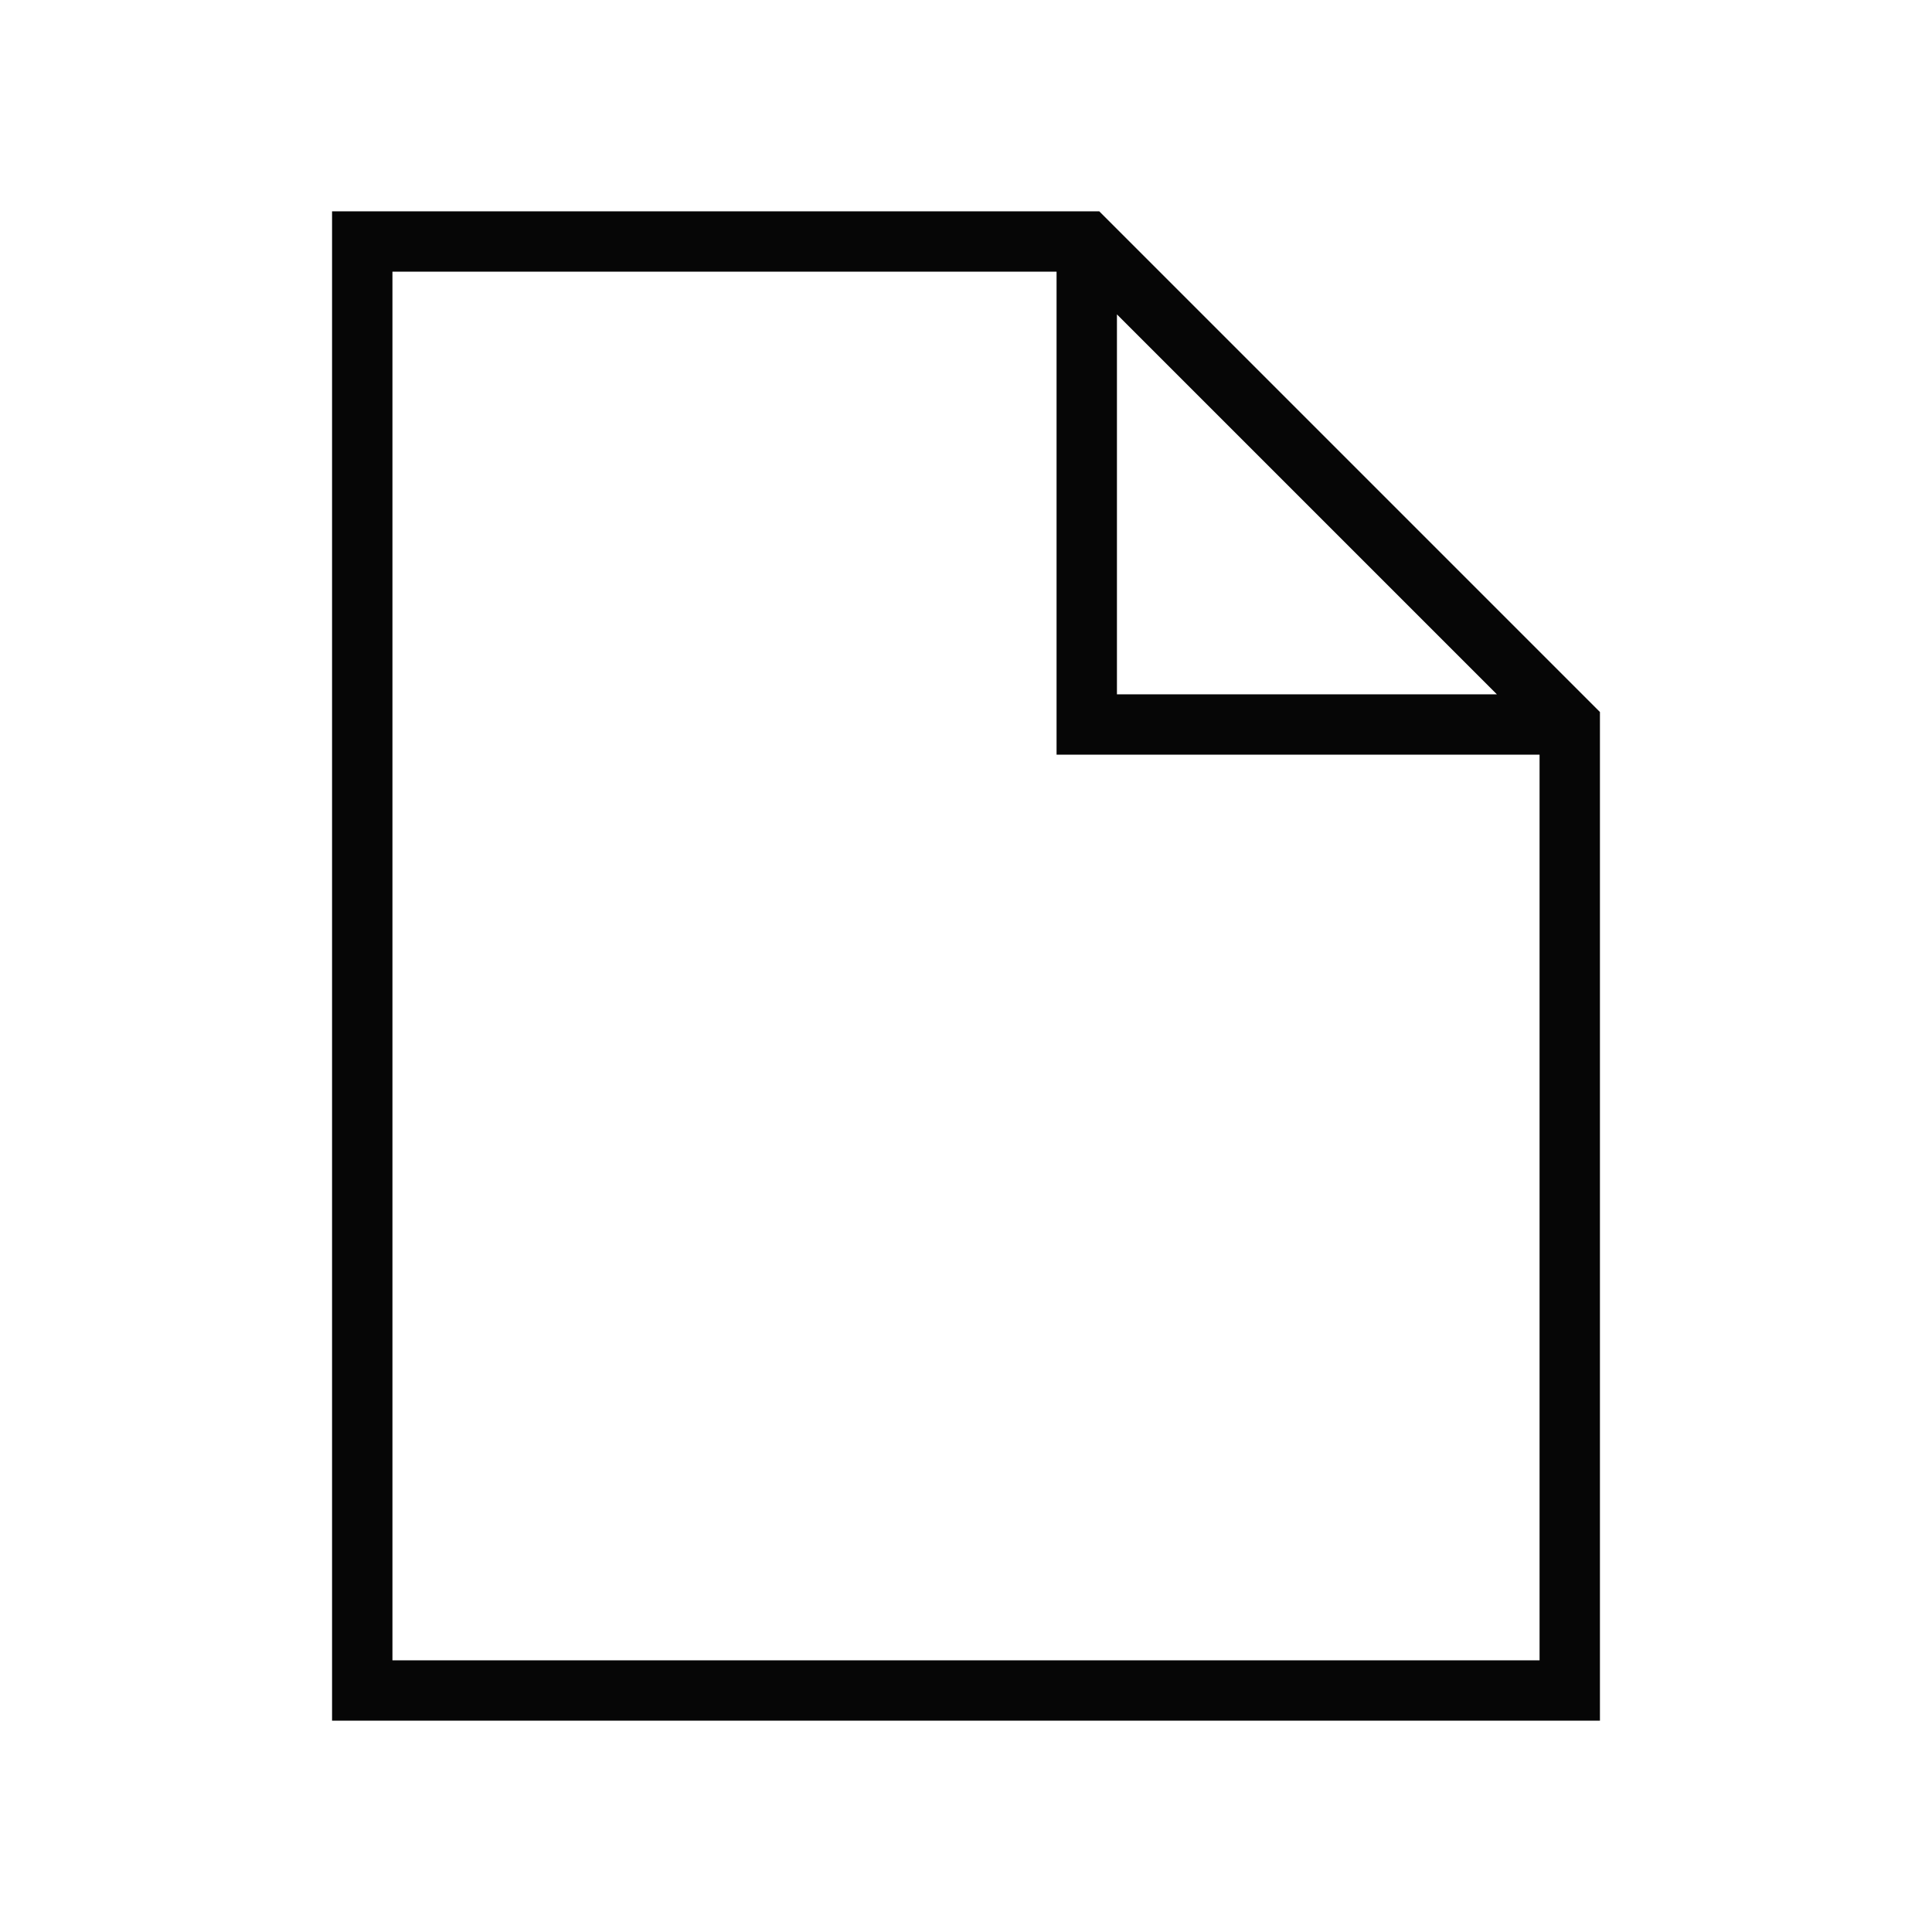
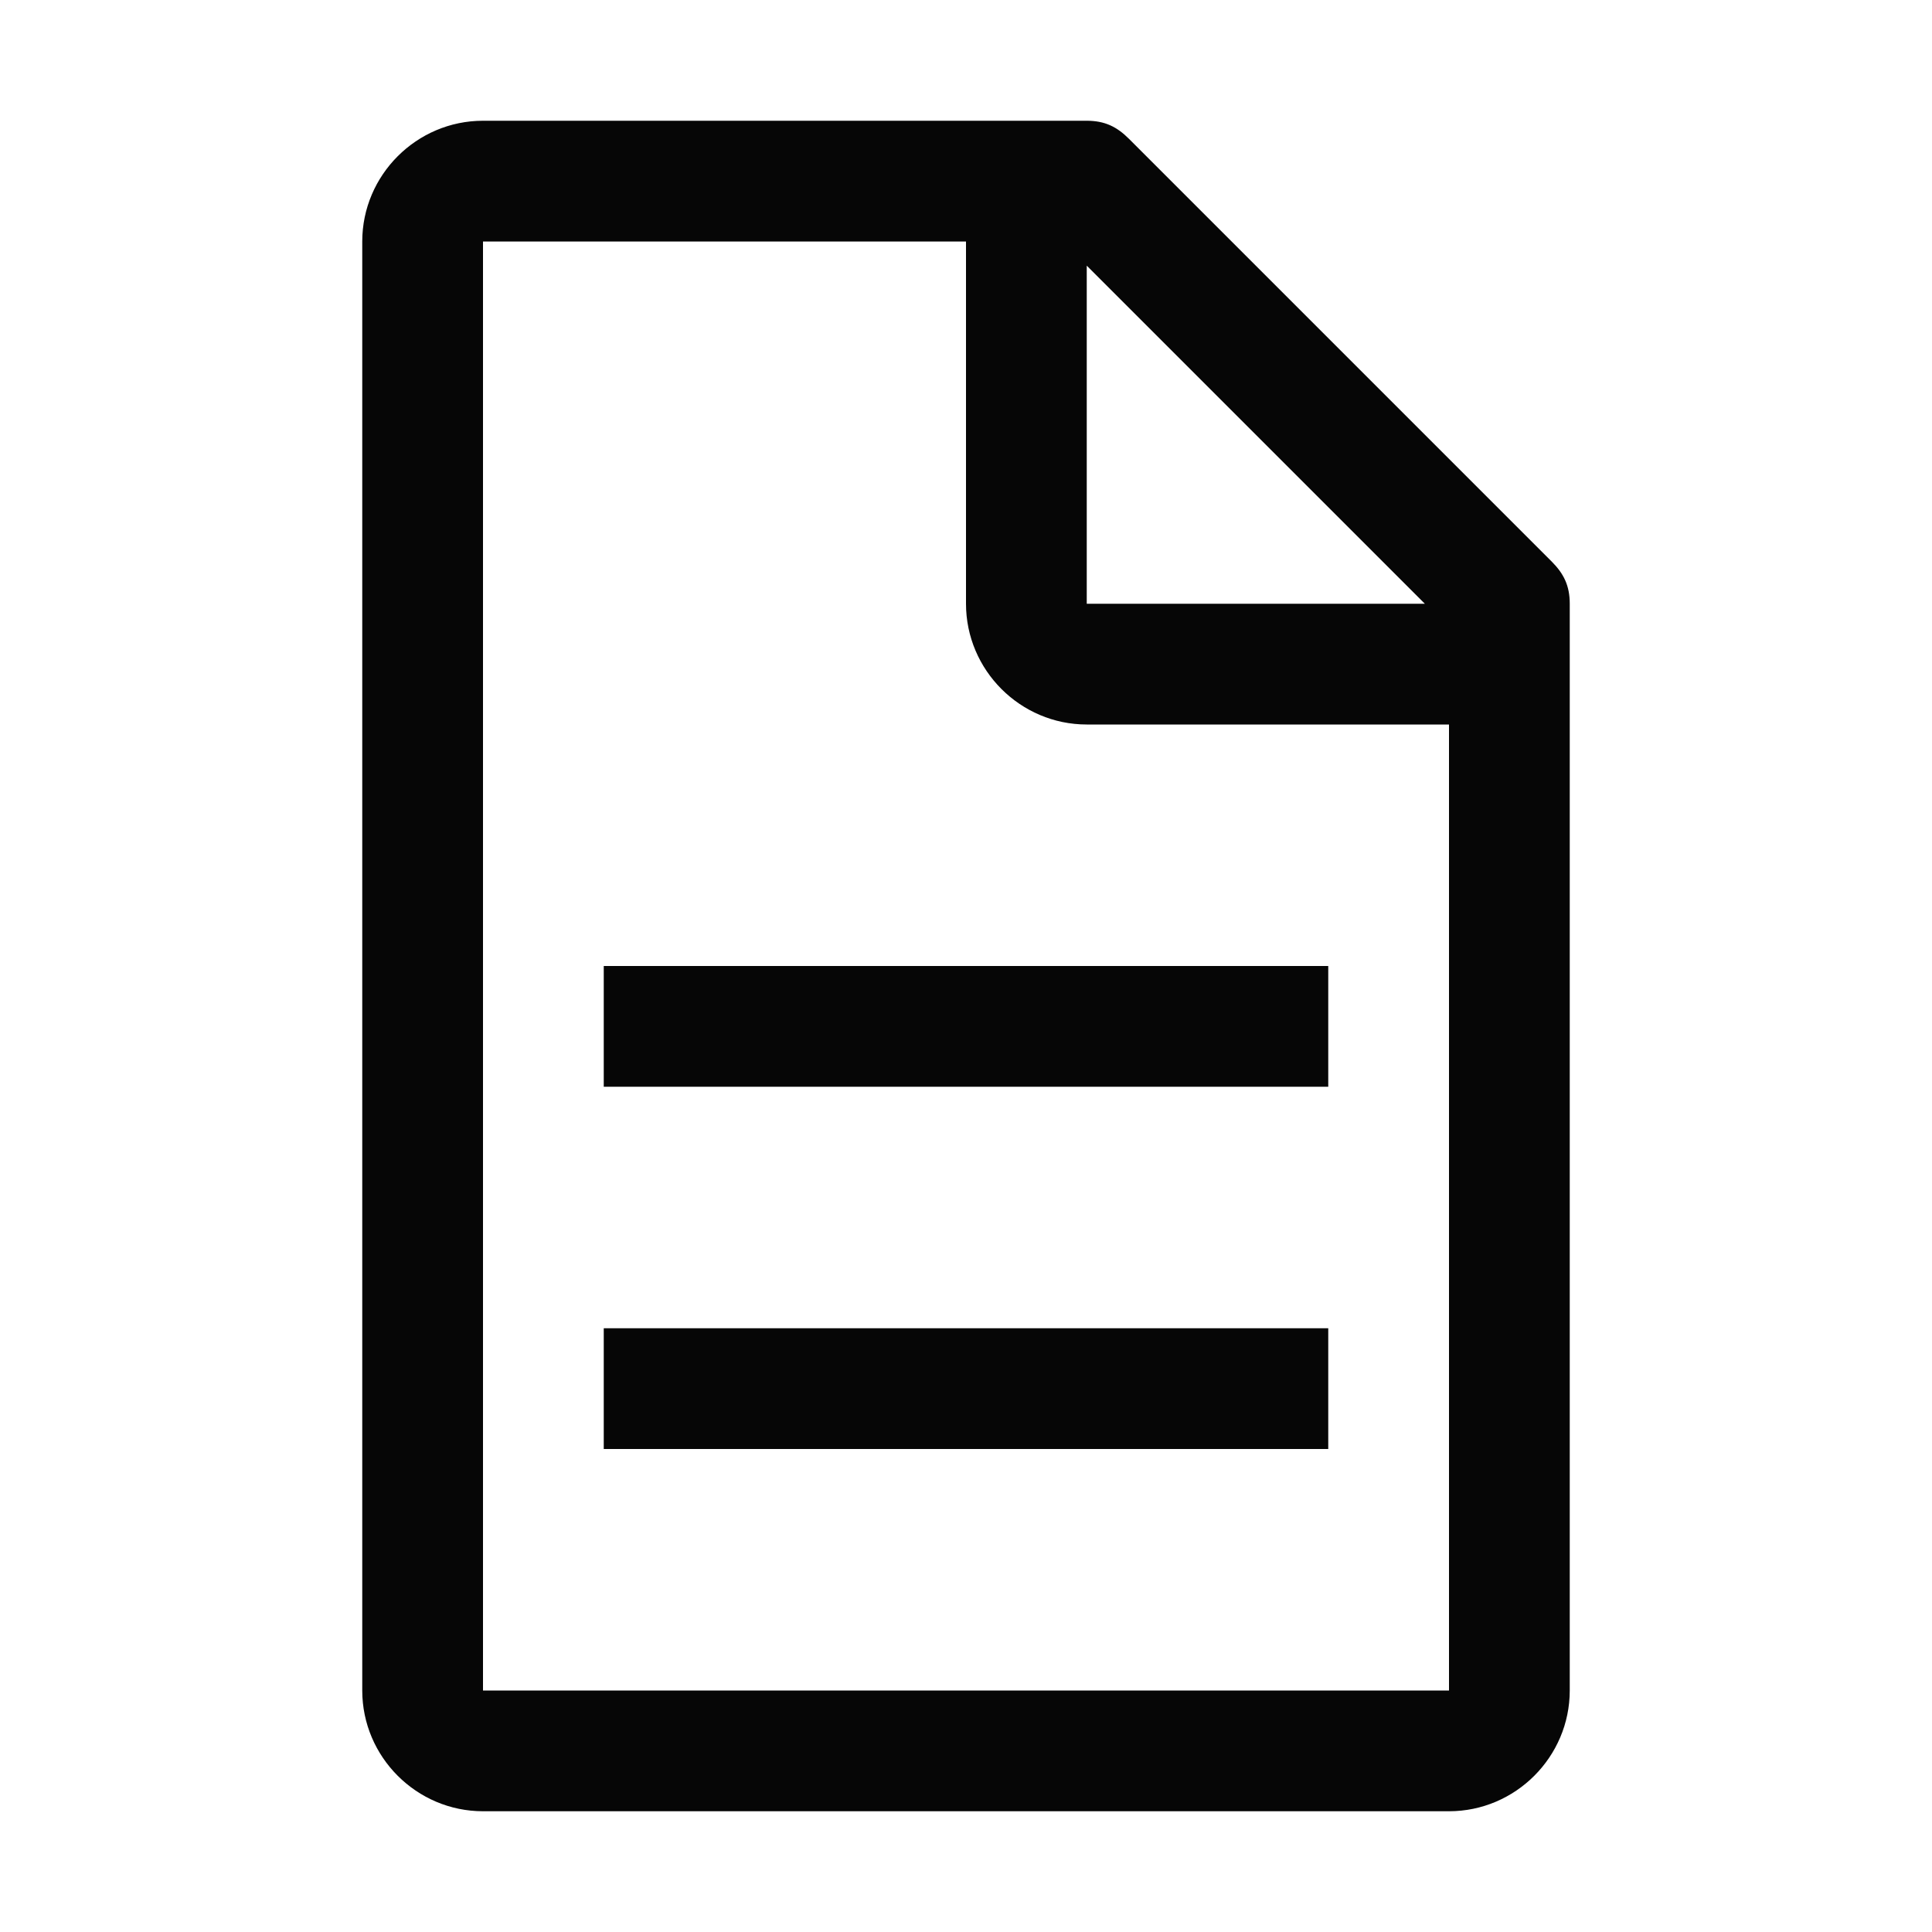
<svg xmlns="http://www.w3.org/2000/svg" width="64" height="64" viewBox="0 0 64 64">
-   <g transform="translate(0 0) scale(4)">
-     <path d="M3 2H9L13 6V14H3ZM9 2V6H13" fill="none" stroke="#060606" stroke-width="0.5" />
+   <g transform="translate(0 0) scale(2)" fill="#060606">
+     <path d="M25.7,9.3l-7-7C18.5,2.1,18.3,2,18,2H8C6.9,2,6,2.9,6,4v24c0,1.1,0.9,2,2,2h16c1.1,0,2-0.9,2-2V10C26,9.7,25.9,9.5,25.7,9.3 z M18,4.4l5.6,5.6H18V4.4z M24,28H8V4h8v6c0,1.1,0.9,2,2,2h6V28z" />
+     <path d="M10 22H22V24H10z" />
+     <path d="M10 16H22V18H10z" />
  </g>
</svg>
